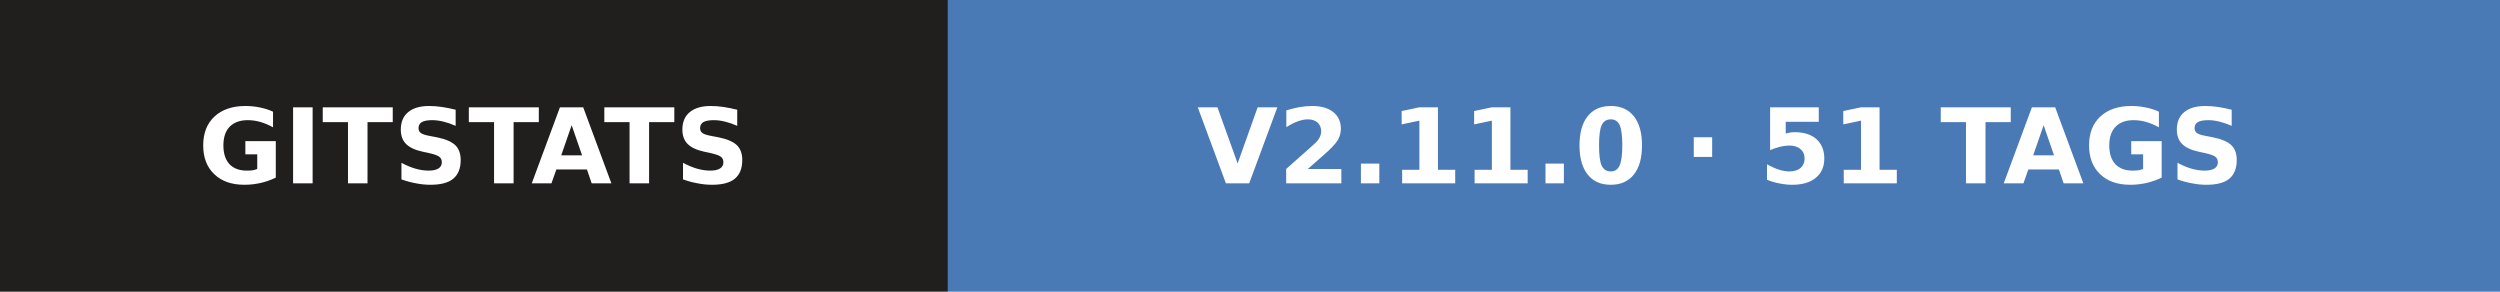
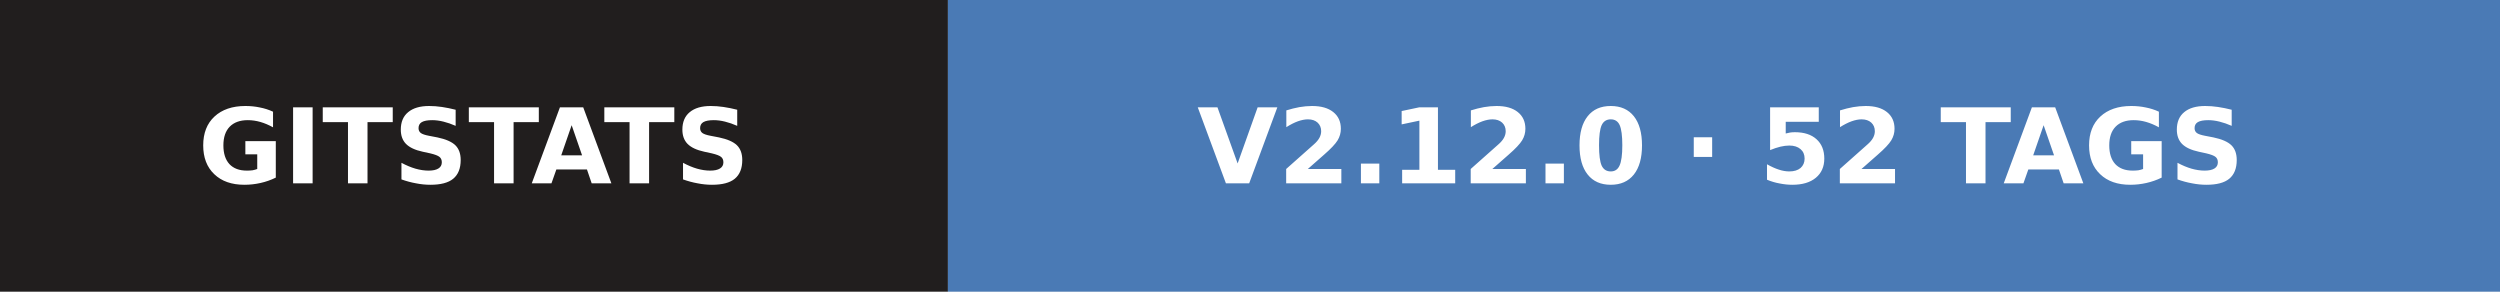
- <svg xmlns="http://www.w3.org/2000/svg" width="240" height="28" role="img" aria-label="gitstats: v2.11.0 · 51 tags">
+ <svg xmlns="http://www.w3.org/2000/svg" width="240" height="28" role="img" aria-label="gitstats: v2.12.0 · 52 tags">
  <g>
    <rect x="0" width="91" height="28" fill="#211e1e" />
    <rect x="91" width="150" height="28" fill="#4a7ab5" />
  </g>
  <g text-anchor="middle" font-family="Verdana,Geneva,DejaVu Sans,sans-serif" font-size="10" font-weight="bold" text-rendering="geometricPrecision">
    <text x="45.5" y="17.6" fill="#fff" textLength="67.0">GITSTATS</text>
-     <text x="165.2" y="17.6" fill="#fff" textLength="124.5">V2.11.0 · 51 TAGS</text>
+     <text x="165.2" y="17.6" fill="#fff" textLength="124.5">V2.12.0 · 52 TAGS</text>
  </g>
</svg>
